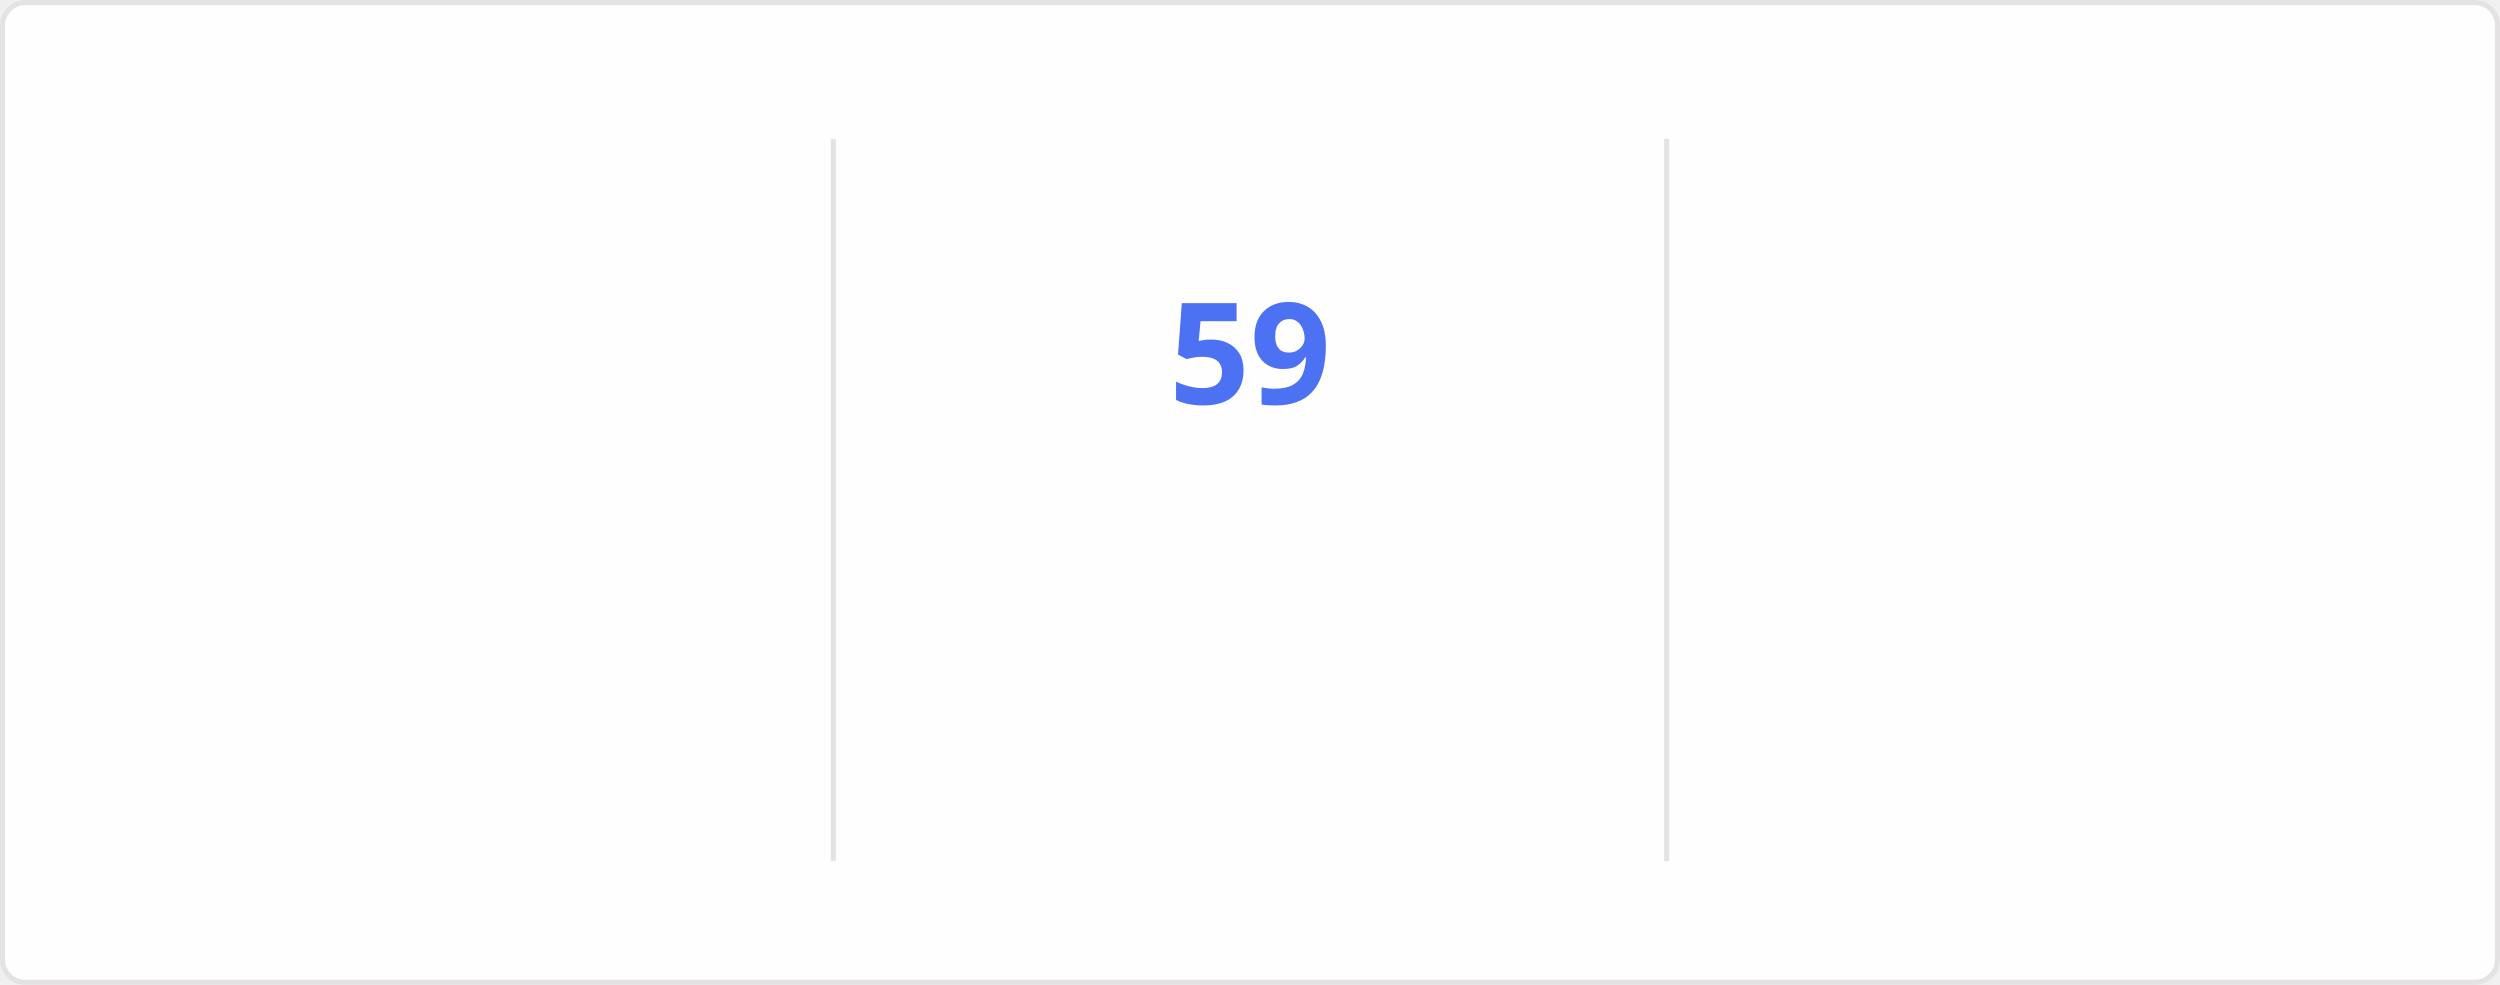
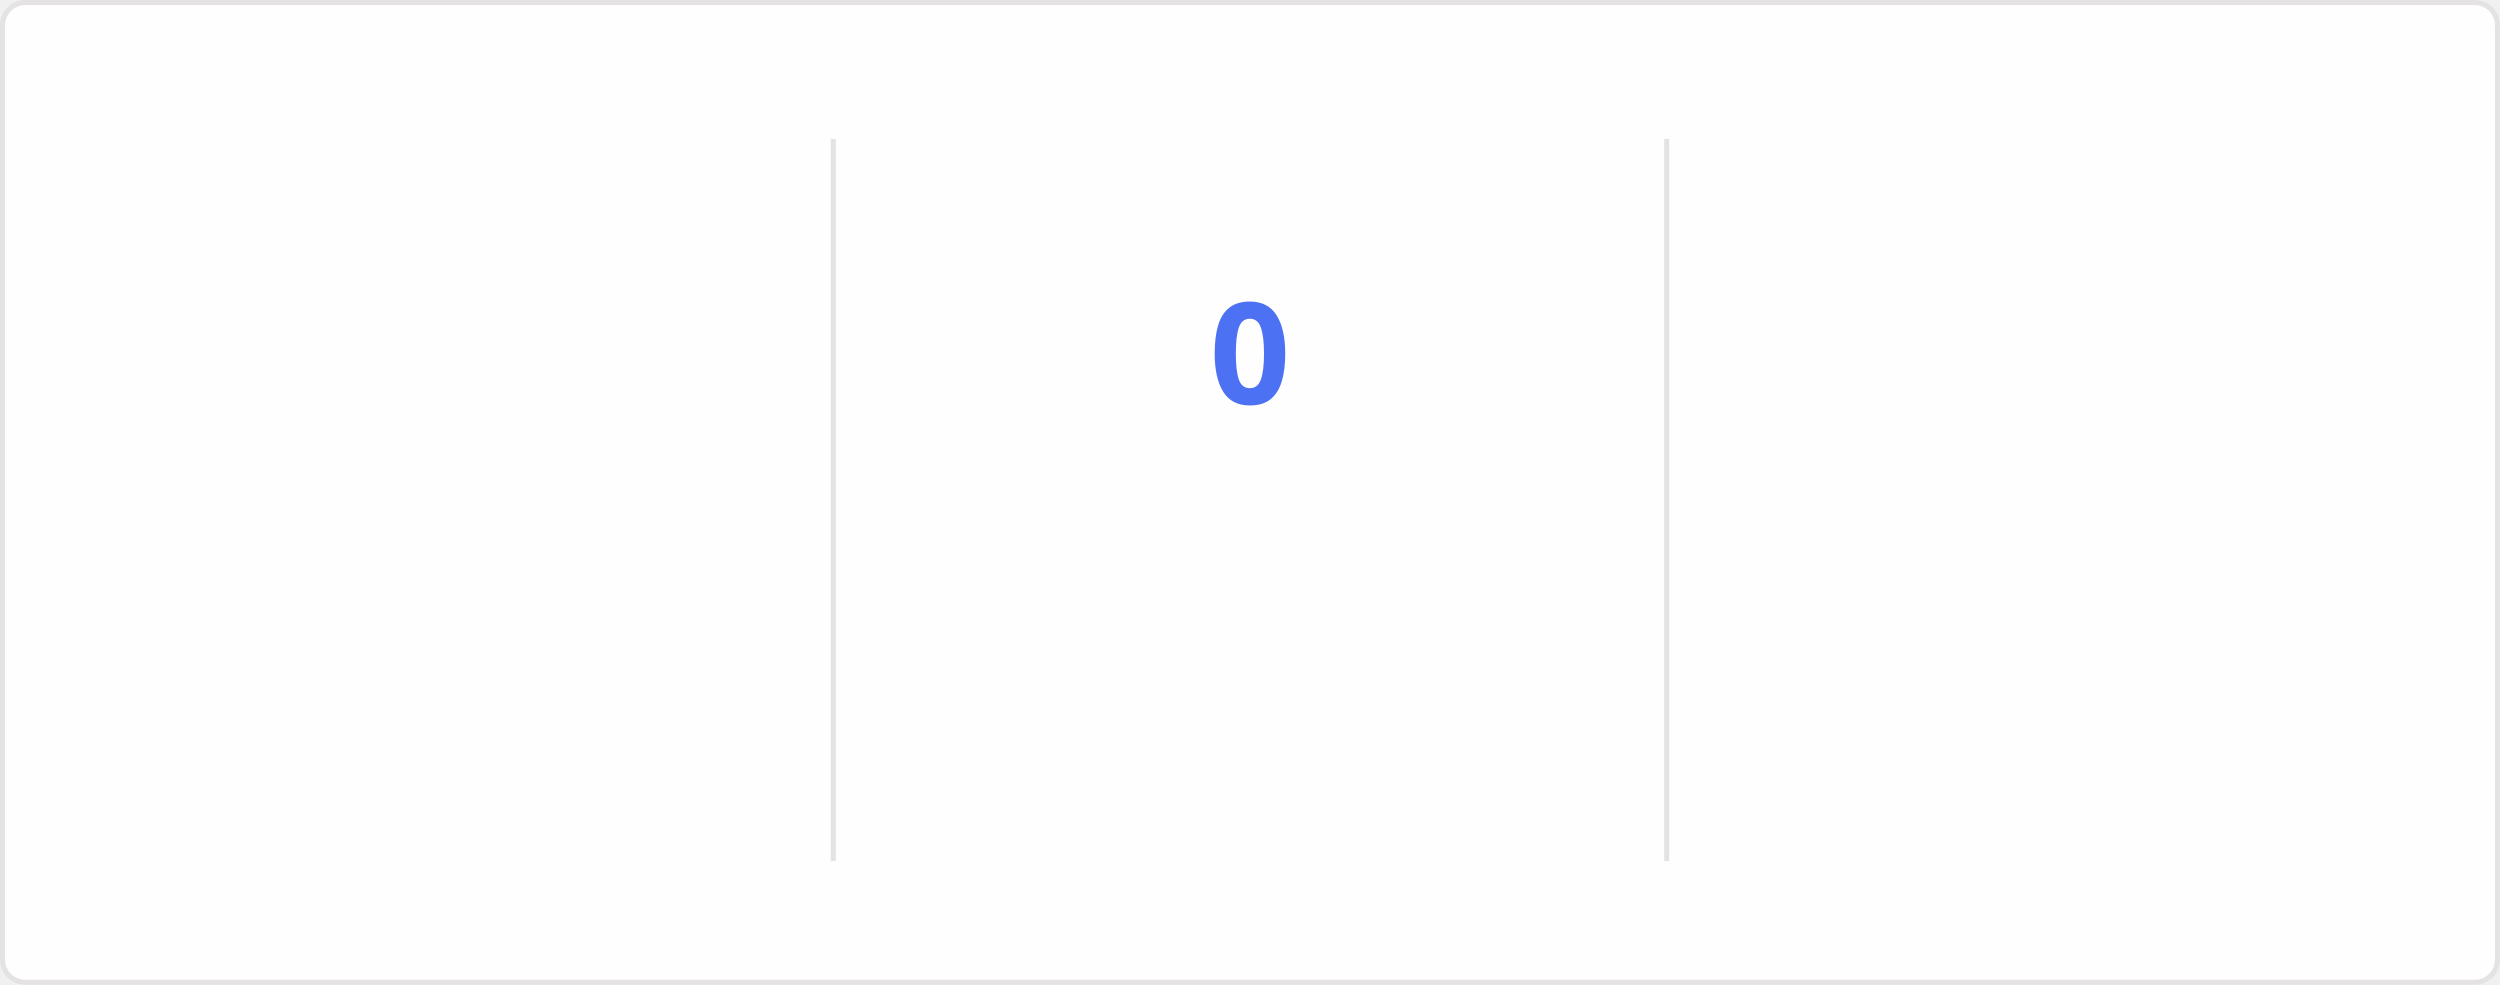
<svg xmlns="http://www.w3.org/2000/svg" style="isolation: isolate" viewBox="0 0 495 195" width="495px" height="195px" direction="ltr">
  <style>
    @keyframes currstreak {
      0% { font-size: 3px; opacity: 0.2; }
      80% { font-size: 34px; opacity: 1; }
      100% { font-size: 28px; opacity: 1; }
    }
    @keyframes fadein {
      0% { opacity: 0; }
      100% { opacity: 1; }
    }
    .big-number {
      font-family: "Segoe UI", Ubuntu, sans-serif;
      font-weight: 700;
      font-size: 28px;
      fill: #2f80ed;
    }
    .label {
      font-family: "Segoe UI", Ubuntu, sans-serif;
      font-weight: 400;
      font-size: 14px;
      fill: #2f80ed;
    }
    .range-text {
      font-family: "Segoe UI", Ubuntu, sans-serif;
      font-weight: 400;
      font-size: 12px;
      fill: #434d58;
    }
    .current-streak-num {
      font-family: "Segoe UI", Ubuntu, sans-serif;
      font-weight: 700;
      font-size: 28px;
      fill: #4c71f2;
    }</style>
  <defs>
    <clipPath id="outer_rectangle">
      <rect width="495" height="195" rx="4.5" />
    </clipPath>
    <mask id="mask_out_ring_behind_fire">
      <rect width="495" height="195" fill="white" />
      <ellipse id="mask-ellipse" cx="247.5" cy="32" rx="13" ry="18" fill="black" />
    </mask>
  </defs>
  <g clip-path="url(#outer_rectangle)">
    <g style="isolation: isolate">
      <rect fill="#fffefe" rx="4.5" x="0.5" y="0.5" width="494" height="194" stroke="#e4e2e2" />
    </g>
    <g style="isolation: isolate">
      <line x1="165" y1="28" x2="165" y2="170" vector-effect="non-scaling-stroke" stroke-width="1" stroke="#e4e2e2" stroke-linejoin="miter" stroke-linecap="square" stroke-miterlimit="3" />
      <line x1="330" y1="28" x2="330" y2="170" vector-effect="non-scaling-stroke" stroke-width="1" stroke="#e4e2e2" stroke-linejoin="miter" stroke-linecap="square" stroke-miterlimit="3" />
    </g>
    <g style="isolation: isolate">
      <g transform="translate(82.5, 48)">
        <text x="0" y="32" stroke-width="0" text-anchor="middle" class="big-number" style="opacity: 0; animation: fadein 0.5s linear forwards 0.6s">
            5.8K
          </text>
      </g>
      <g transform="translate(82.5, 84)">
        <text x="0" y="32" stroke-width="0" text-anchor="middle" class="label" style="opacity: 0; animation: fadein 0.5s linear forwards 0.7s">
            Total Contributions
          </text>
      </g>
      <g transform="translate(82.5, 114)">
        <text x="0" y="32" stroke-width="0" text-anchor="middle" class="range-text" style="opacity: 0; animation: fadein 0.5s linear forwards 0.8s">
            Sep 7 - Present
          </text>
      </g>
    </g>
    <g style="isolation: isolate">
      <g mask="url(#mask_out_ring_behind_fire)">
        <circle cx="247.5" cy="71" r="40" fill="none" stroke="#2f80ed" stroke-width="5" style="opacity: 0; animation: fadein 0.5s linear forwards 0.4s" />
      </g>
      <g transform="translate(247.5, 19.5)" stroke-opacity="0" style="opacity: 0; animation: fadein 0.5s linear forwards 0.6s">
        <path d="M -12 -0.5 L 15 -0.5 L 15 23.5 L -12 23.5 L -12 -0.5 Z" fill="none" />
        <path d="M 1.5 0.67 C 1.5 0.67 2.24 3.32 2.24 5.47 C 2.24 7.53 0.89 9.2 -1.17 9.2 C -3.23 9.2 -4.79 7.53 -4.79 5.47 L -4.76 5.11 C -6.78 7.51 -8 10.62 -8 13.99 C -8 18.41 -4.42 22 0 22 C 4.42 22 8 18.41 8 13.99 C 8 8.6 5.41 3.79 1.5 0.67 Z M -0.29 19 C -2.07 19 -3.51 17.6 -3.51 15.86 C -3.51 14.24 -2.46 13.1 -0.7 12.74 C 1.07 12.38 2.9 11.53 3.92 10.16 C 4.31 11.45 4.51 12.81 4.51 14.2 C 4.51 16.85 2.36 19 -0.29 19 Z" fill="#2f80ed" stroke-opacity="0" />
      </g>
      <g transform="translate(247.5, 48)">
        <text x="0" y="32" stroke-width="0" text-anchor="middle" class="current-streak-num" style="animation: currstreak 0.6s linear forwards">
-             59
+             0
          </text>
      </g>
      <g transform="translate(247.5, 108)">
        <text x="0" y="32" stroke-width="0" text-anchor="middle" class="label" style="opacity: 0; animation: fadein 0.5s linear forwards 0.9s">
            Current Streak
          </text>
      </g>
      <g transform="translate(247.5, 145)">
        <text x="0" y="21" stroke-width="0" text-anchor="middle" class="range-text" style="opacity: 0; animation: fadein 0.5s linear forwards 0.9s">
-             Jul 12 - Sep 8
+             0 days
          </text>
      </g>
    </g>
    <g style="isolation: isolate">
      <g transform="translate(412.5, 48)">
        <text x="0" y="32" stroke-width="0" text-anchor="middle" class="big-number" style="opacity: 0; animation: fadein 0.5s linear forwards 1.2s">
            59
          </text>
      </g>
      <g transform="translate(412.5, 84)">
        <text x="0" y="32" stroke-width="0" text-anchor="middle" class="label" style="opacity: 0; animation: fadein 0.5s linear forwards 1.3s">
            Longest Streak
          </text>
      </g>
      <g transform="translate(412.5, 114)">
        <text x="0" y="32" stroke-width="0" text-anchor="middle" class="range-text" style="opacity: 0; animation: fadein 0.5s linear forwards 1.4s">
            Jul 12 - Sep 8
          </text>
      </g>
    </g>
  </g>
</svg>
